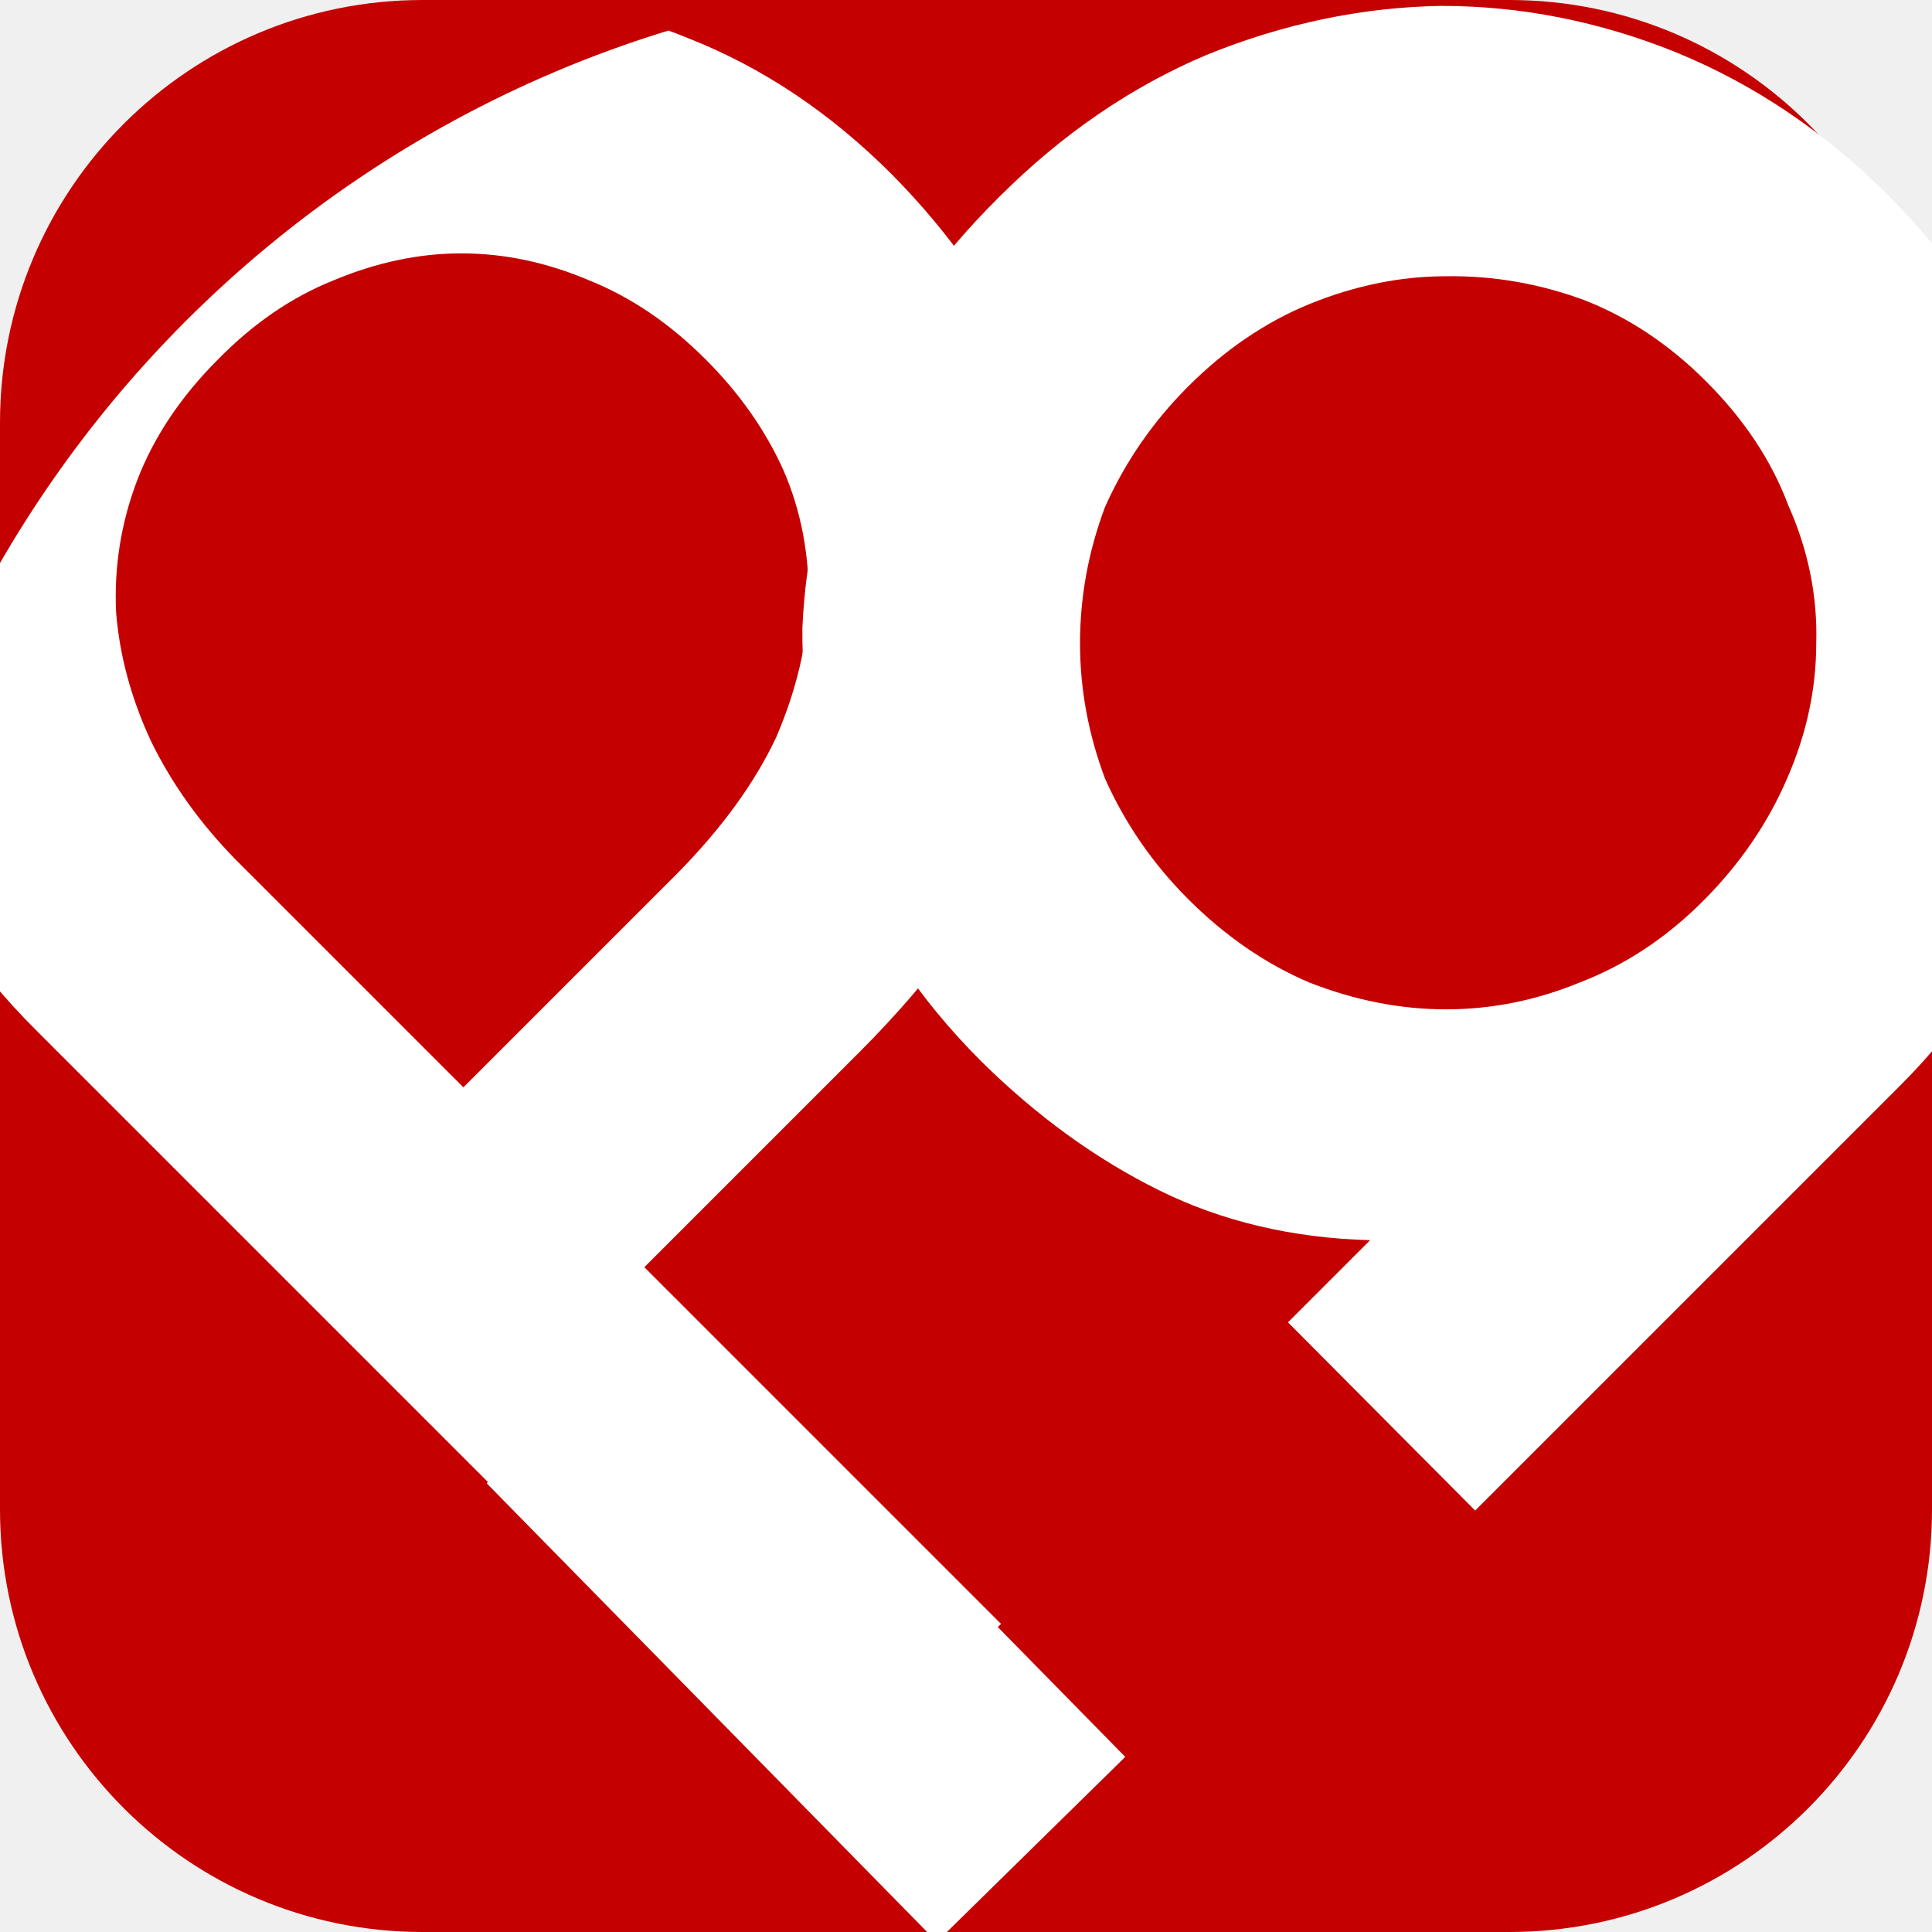
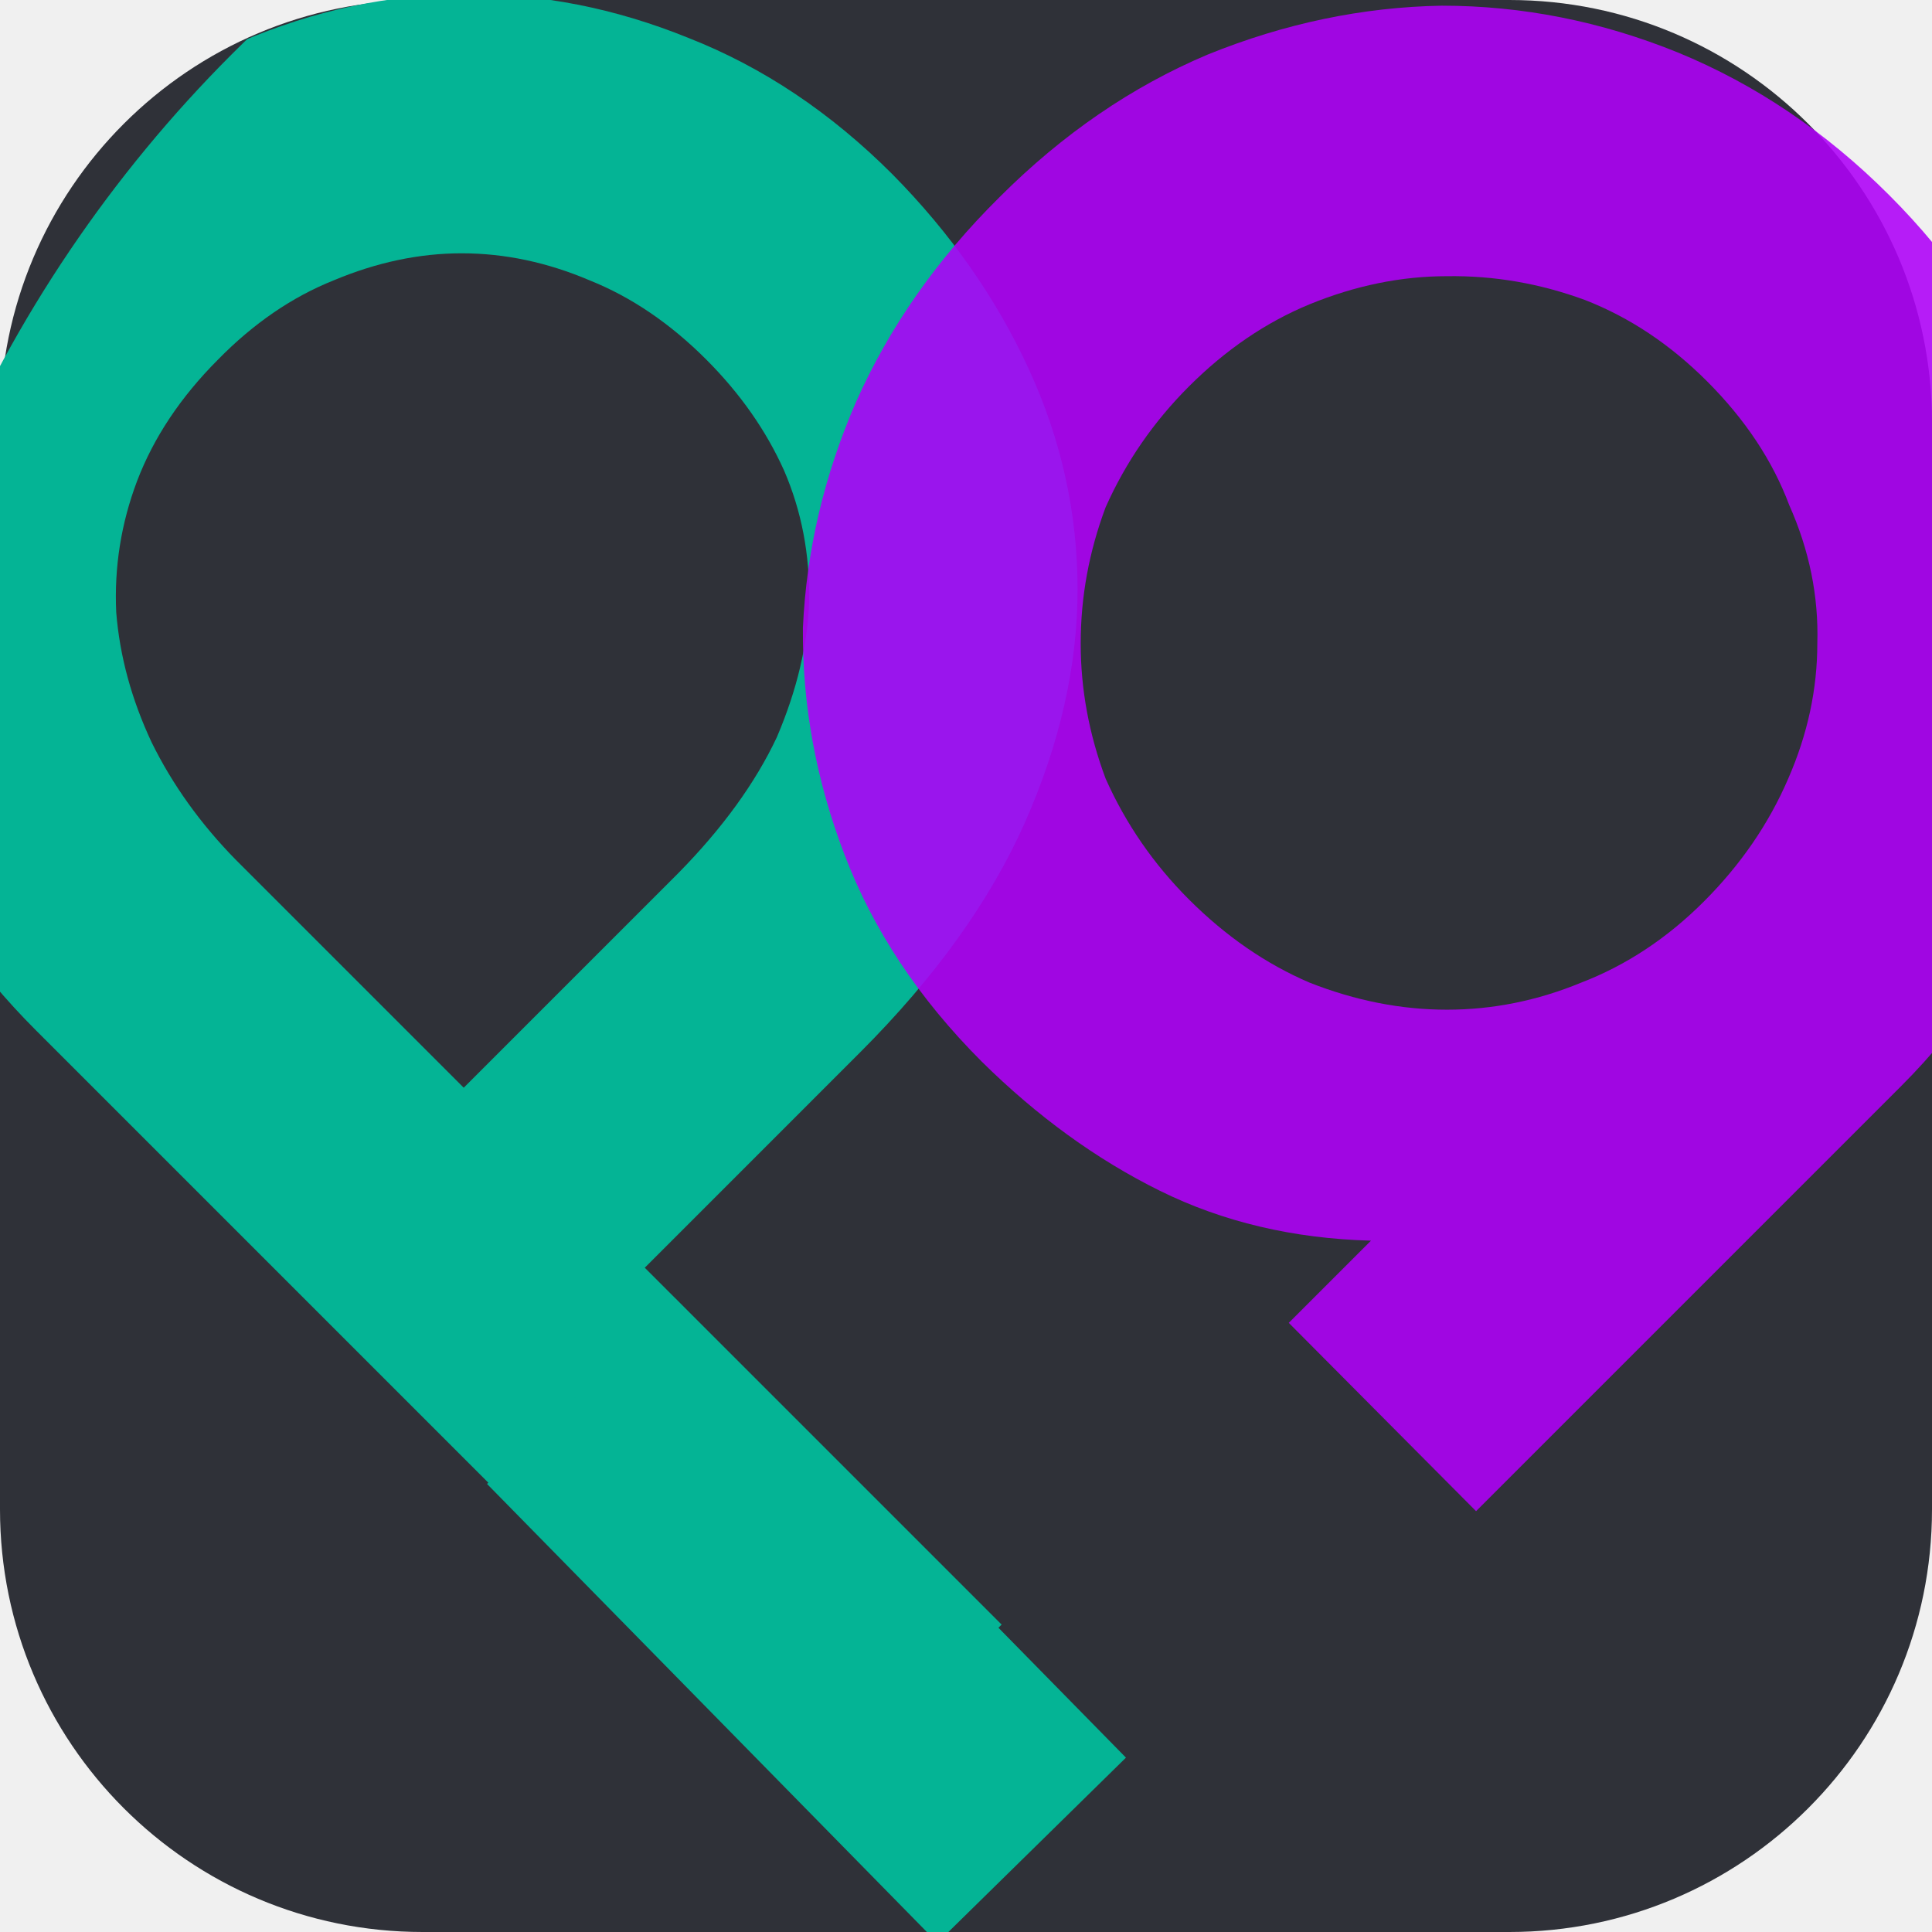
<svg xmlns="http://www.w3.org/2000/svg" viewBox="0 0 512 512" role="img" aria-label="Peoplearound">
-   <clipPath id="t20hci">
+   <clipPath id="ti33yv">
    <rect width="512" height="512" rx="112" />
  </clipPath>
-   <rect width="512" height="512" rx="112" fill="#c50000" />
-   <g clip-path="url(#t20hci)" transform="translate(-41.16 -5.33) scale(2.7557)">
-     <path fill="#ffffff" d="m59.5 106.5l20.6-20.6q6.4-6.5 9.5-13.1 2.9-6.8 3.1-13.1 0.1-6.7-2.4-12.5-2.6-5.8-7.5-10.7-5.2-5.2-11.2-7.6-6.1-2.6-12.3-2.6-6.1 0-12.3 2.6-6 2.4-11.1 7.6-5.4 5.4-7.8 11.7-2.3 6.1-2 12.6 0.5 6.3 3.4 12.5 3 6.1 8.1 11.3zm33.9 69.5l-75-75q-8.9-8.9-13.3-19.4-4.2-10.7-4-21.6 0-11 4.4-21.5 4.5-10.7 13.2-19.4 8.8-8.8 19.3-13.1 10.7-4.6 21.7-4.6 10.8-0.1 21.4 4.2 10.7 4.2 19.6 13.1 8.4 8.5 13.1 18.7 4.7 10.2 4.7 21.2 0 11-5.1 22.5-5 11.2-15.8 22l-20.7 20.7 34.3 34.3z" />
-     <path fill="#ffffff" fill-rule="evenodd" d="m123.15 170.89l-18.12 17.79-43.29-44.1 18.12-17.79z" />
-     <path fill="#ffffff" d="m129.2 88.4q5.3 5.3 11.6 8 6.6 2.6 13.2 2.6 6.6 0 12.9-2.6 6.5-2.5 11.8-7.8 5.3-5.3 8.1-11.8 2.8-6.4 2.8-13 0.2-6.8-2.7-13.3-2.4-6.4-7.9-11.9-5.3-5.3-11.7-7.8-6.5-2.4-13.3-2.3-6.6 0-13.2 2.7-6.3 2.6-11.6 7.9-5.1 5.1-8 11.6-2.4 6.4-2.4 13.1 0 6.6 2.4 13 2.9 6.5 8 11.6zm27.6 58.8l-18-18.1 7.9-7.9q-11.2-0.3-20.3-4.8-9.1-4.5-17.1-12.4-9.1-9.1-13.2-19.9-4.1-10.7-4-21.8 0.5-11.1 5.1-21.7 4.8-10.8 13.8-19.7 9.1-9.1 20-13.7 11.1-4.5 22.5-4.7 11.6 0 22.7 4.5 11.2 4.6 20.3 13.7 9.1 9.1 13.6 20.2 4.8 11.1 5 22.5 0.3 11.6-4.2 22.7-4.3 11.3-13.2 20.2z" />
+   <rect width="512" height="512" rx="112" fill="#2f3138" />
+   <g clip-path="url(#ti33yv)" transform="translate(-41.54 -88.50) scale(3.1375)">
+     <g transform="translate(0.12 26.49) scale(0.8788)">
+       <path fill="#04b495" d="m59.5 106.5l20.6-20.6q6.4-6.5 9.5-13.1 2.9-6.8 3.1-13.1 0.1-6.7-2.4-12.5-2.6-5.8-7.5-10.7-5.2-5.2-11.2-7.6-6.1-2.6-12.3-2.6-6.1 0-12.3 2.6-6 2.4-11.1 7.6-5.4 5.4-7.8 11.7-2.3 6.1-2 12.6 0.5 6.3 3.4 12.5 3 6.1 8.1 11.3zm33.9 69.5l-75-75q-8.9-8.9-13.3-19.4-4.2-10.7-4-21.6 0-11 4.4-21.5 4.5-10.7 13.2-19.4 8.8-8.8 19.3-13.1 10.7-4.6 21.7-4.6 10.8-0.1 21.4 4.2 10.7 4.2 19.6 13.1 8.4 8.5 13.1 18.7 4.7 10.2 4.7 21.2 0 11-5.1 22.5-5 11.2-15.8 22l-20.7 20.7 34.3 34.3z" />
+       <path fill="#04b495" fill-rule="evenodd" d="m123.15 170.89l-18.12 17.79-43.29-44.1 18.12-17.79z" />
+       <path fill="#af00f8" fill-opacity="0.88" d="m129.2 88.4q5.3 5.3 11.6 8 6.6 2.6 13.2 2.6 6.6 0 12.9-2.6 6.5-2.5 11.8-7.8 5.3-5.3 8.1-11.8 2.8-6.4 2.8-13 0.2-6.8-2.7-13.3-2.4-6.4-7.9-11.9-5.3-5.3-11.7-7.8-6.5-2.4-13.3-2.3-6.6 0-13.2 2.7-6.3 2.6-11.6 7.9-5.1 5.1-8 11.6-2.4 6.4-2.4 13.1 0 6.6 2.4 13 2.9 6.5 8 11.6zm27.6 58.8l-18-18.1 7.9-7.9q-11.2-0.3-20.3-4.8-9.1-4.5-17.1-12.4-9.1-9.1-13.2-19.9-4.1-10.7-4-21.8 0.5-11.1 5.1-21.7 4.8-10.8 13.8-19.7 9.1-9.1 20-13.7 11.1-4.5 22.5-4.7 11.6 0 22.7 4.5 11.2 4.6 20.3 13.7 9.1 9.1 13.6 20.2 4.8 11.1 5 22.5 0.3 11.6-4.2 22.7-4.3 11.3-13.2 20.2z" />
+     </g>
  </g>
</svg>
